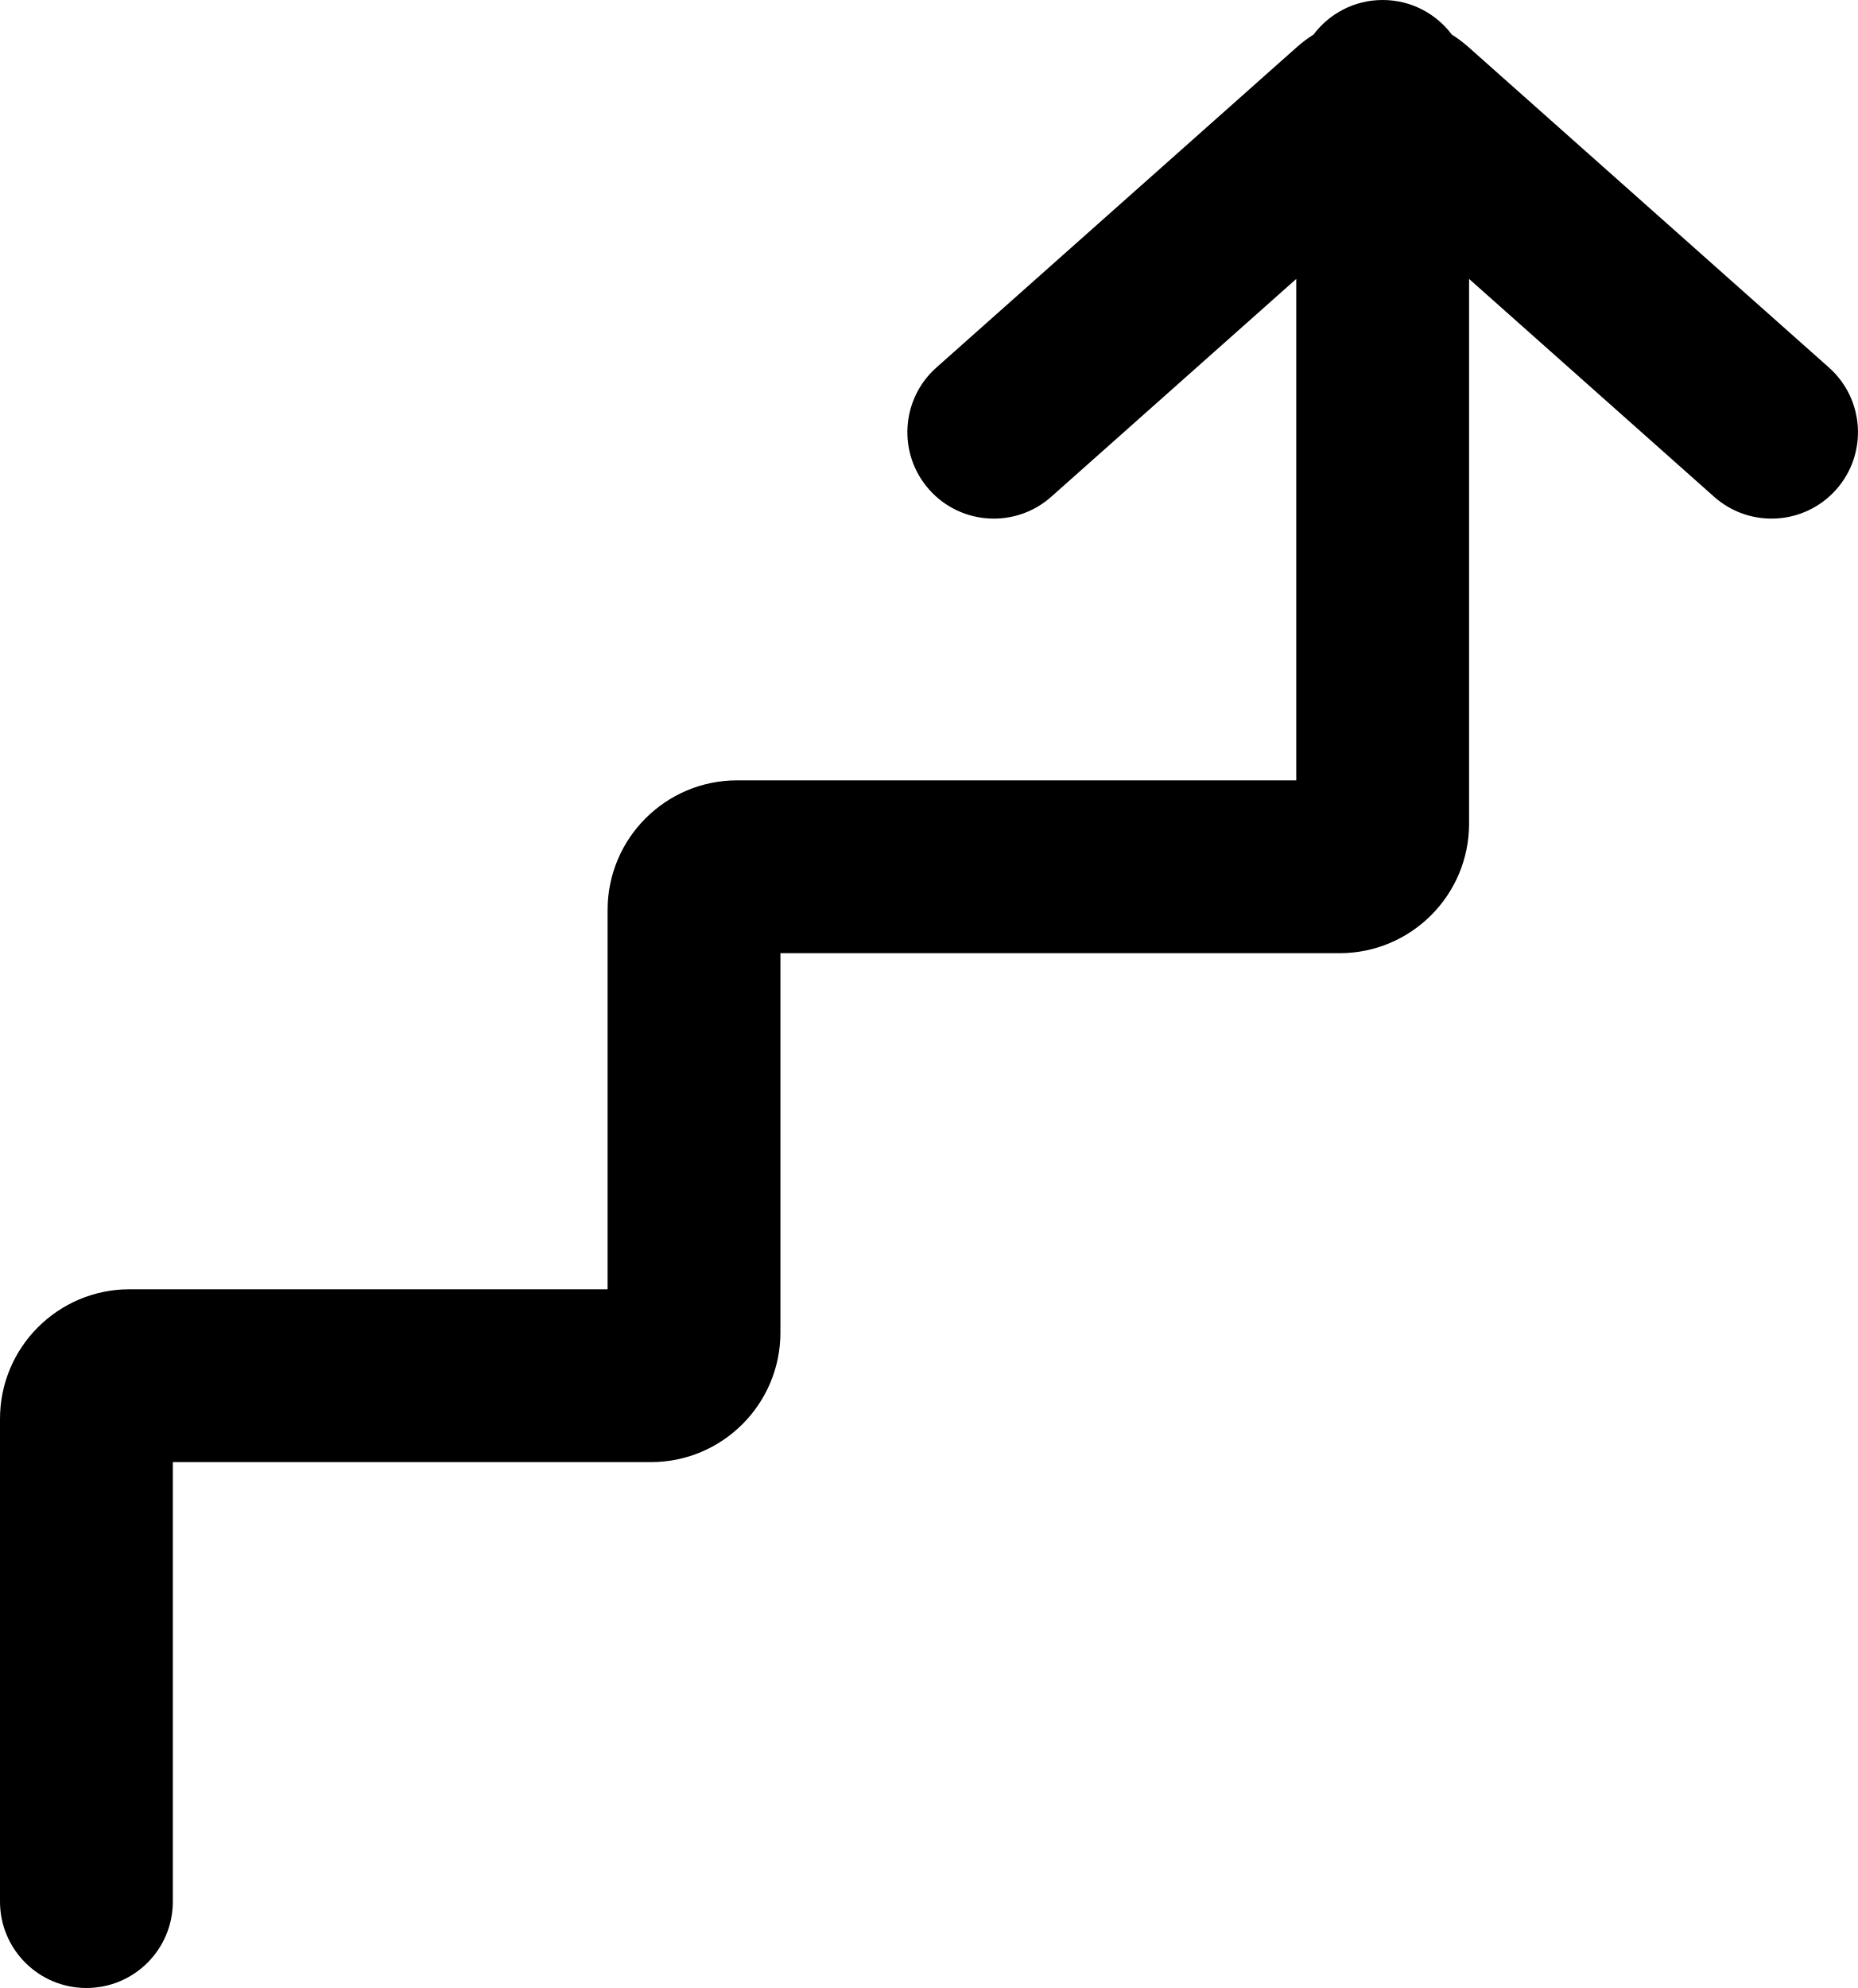
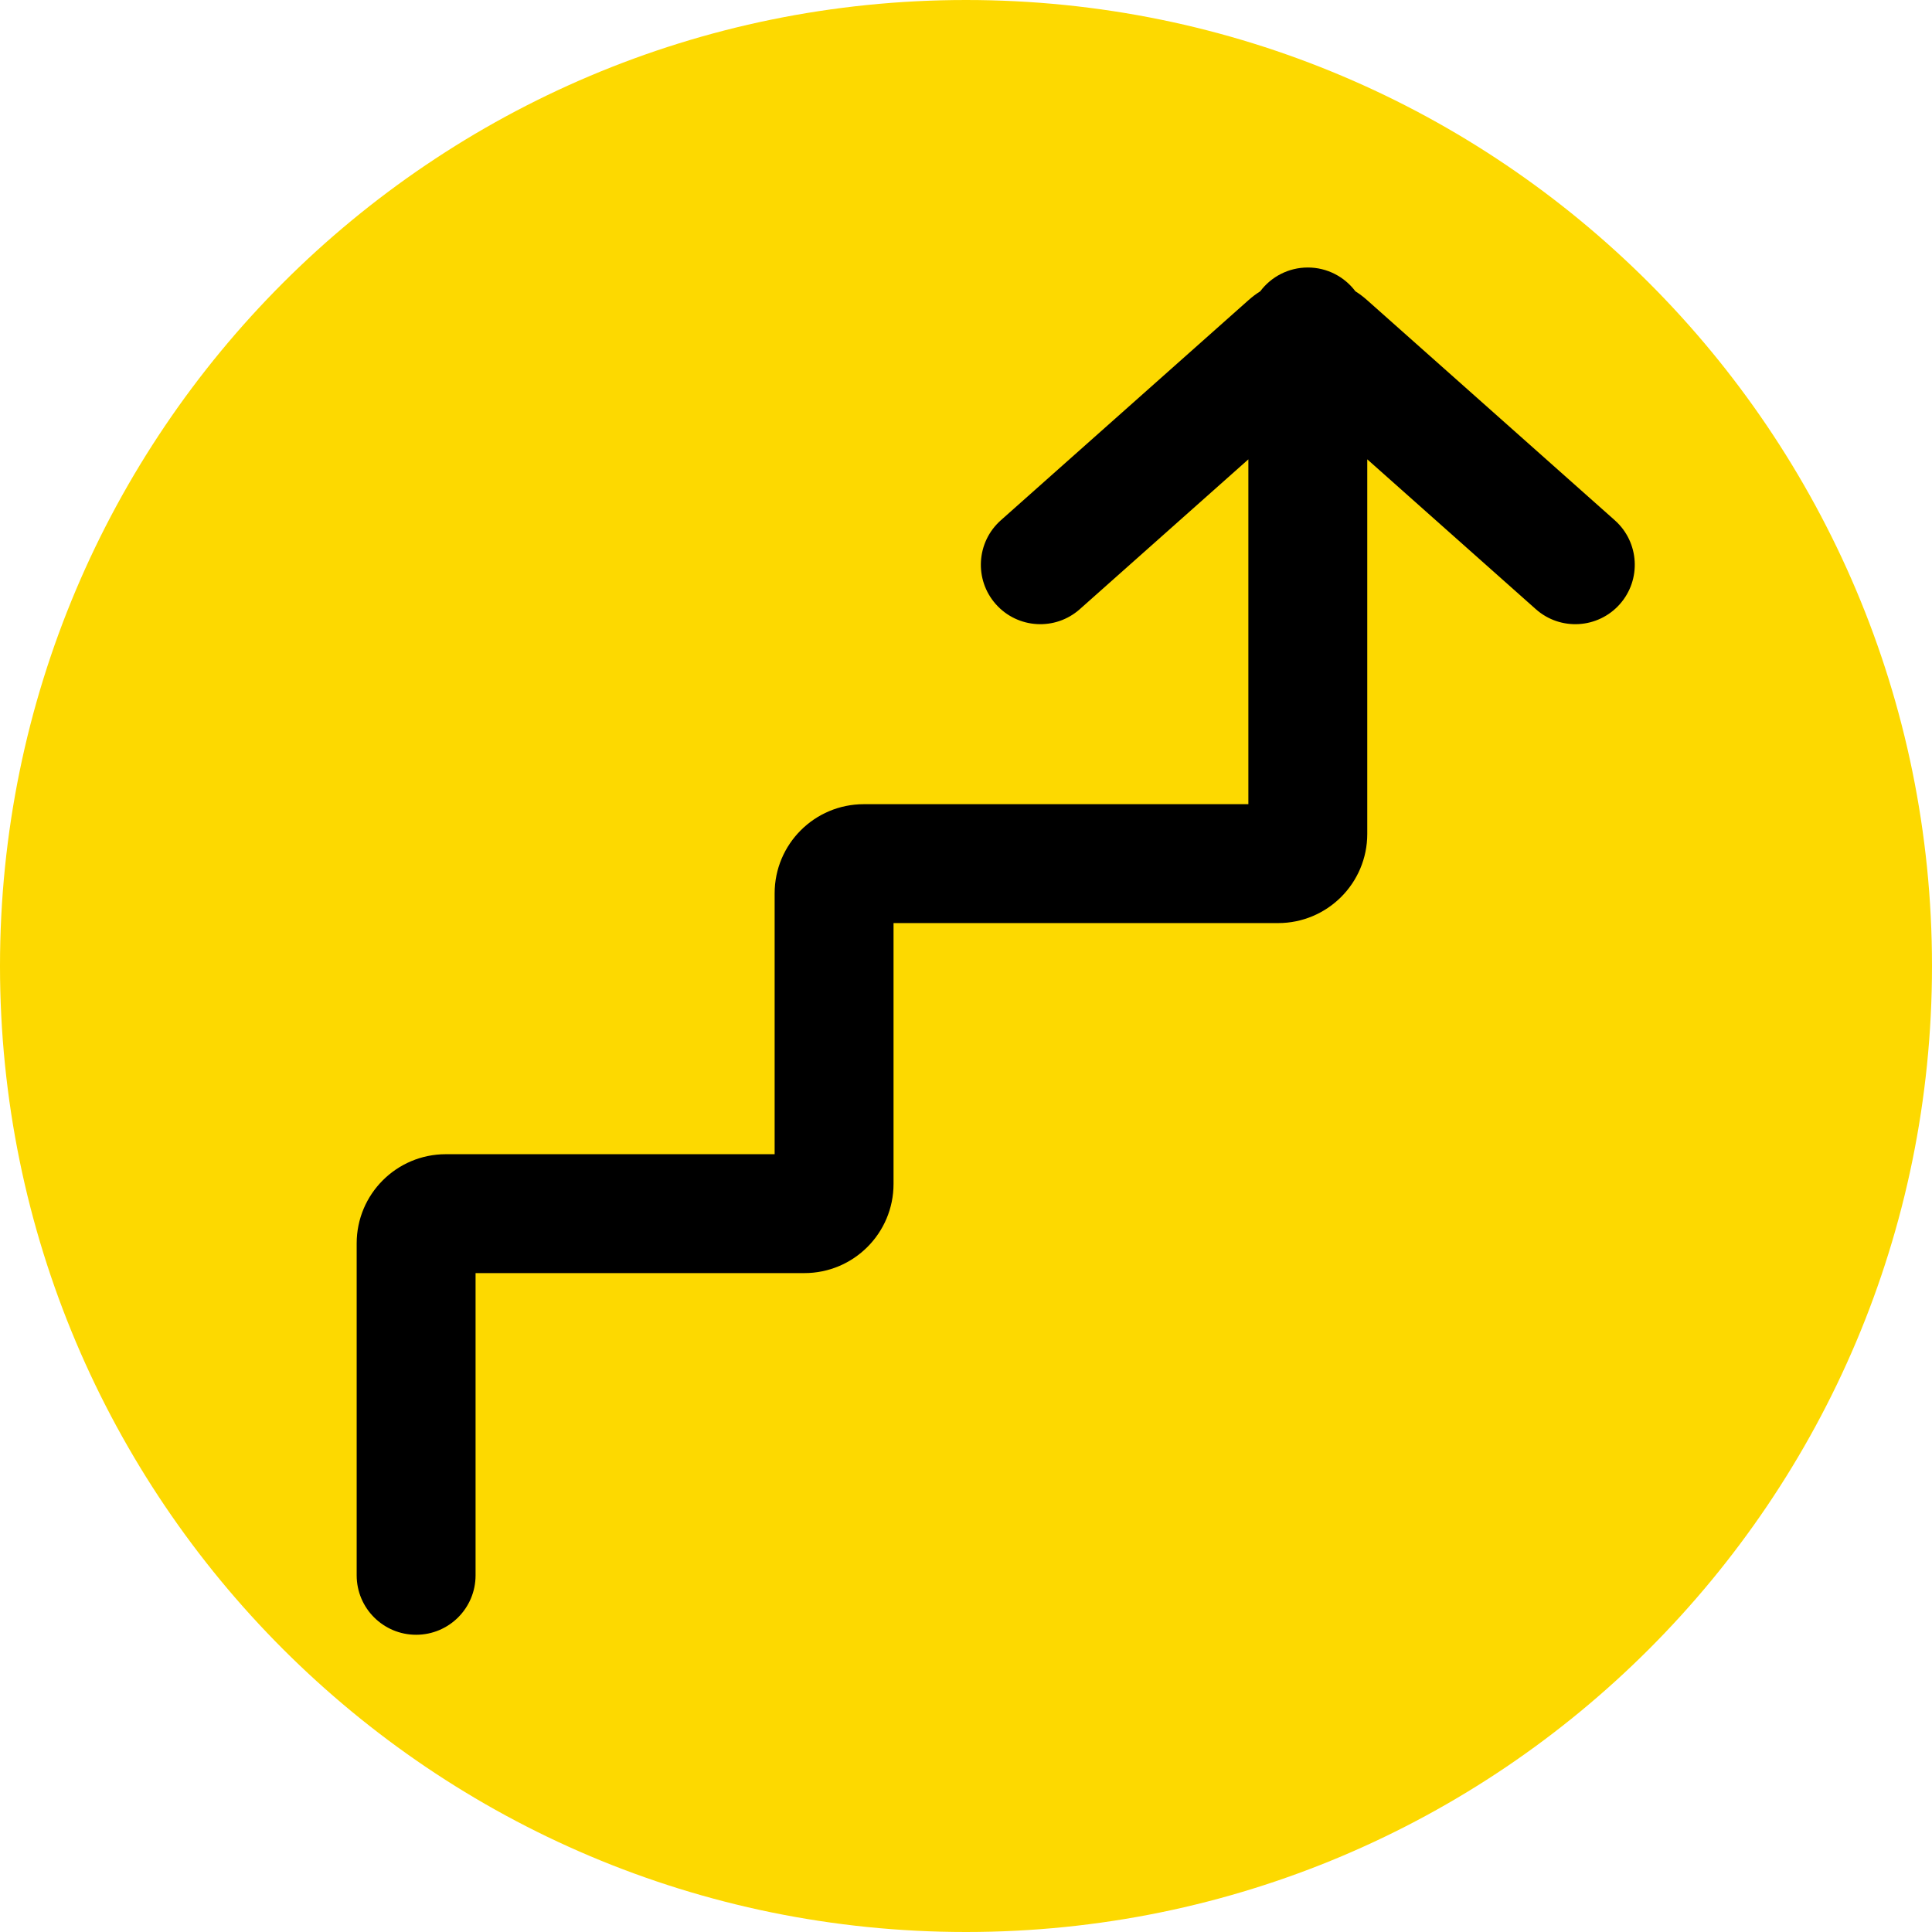
- <svg xmlns="http://www.w3.org/2000/svg" width="43" height="46" viewBox="0 0 43 46" fill="none">
-   <path fill-rule="evenodd" clip-rule="evenodd" d="M33.6 0.8C33.235 0.314 32.654 0 32 0C31.346 0 30.765 0.314 30.4 0.8C30.263 0.886 30.131 0.985 30.007 1.096L21.671 8.505C20.846 9.239 20.771 10.503 21.505 11.329C22.239 12.154 23.503 12.229 24.329 11.495L30 6.454V18.056H17.062C15.406 18.056 14.062 19.399 14.062 21.056V29.832H3C1.343 29.832 0 31.175 0 32.832V44C0 45.105 0.895 46 2 46C3.105 46 4 45.105 4 44V33.832H15.062C16.719 33.832 18.062 32.489 18.062 30.832V22.056H31C32.657 22.056 34 20.713 34 19.056V6.454L39.671 11.495C40.497 12.229 41.761 12.154 42.495 11.329C43.229 10.503 43.154 9.239 42.329 8.505L33.993 1.096C33.868 0.985 33.737 0.886 33.6 0.8Z" fill="black" />
+ <svg xmlns="http://www.w3.org/2000/svg" width="65" height="65" viewBox="0 0 65 65" fill="none">
+   <circle cx="32.5" cy="32.5" r="32.5" fill="#FDD900" />
+   <path fill-rule="evenodd" clip-rule="evenodd" d="M45.6 9.8C45.235 9.314 44.654 9 44 9C43.346 9 42.765 9.314 42.4 9.8C42.263 9.886 42.132 9.985 42.007 10.096L33.671 17.505C32.846 18.239 32.771 19.503 33.505 20.329C34.239 21.154 35.503 21.229 36.329 20.495L42 15.454V27.056H29.062C27.406 27.056 26.062 28.399 26.062 30.056V38.832H15C13.343 38.832 12 40.175 12 41.832V53C12 54.105 12.895 55 14 55C15.105 55 16 54.105 16 53V42.832H27.062C28.719 42.832 30.062 41.489 30.062 39.832V31.056H43C44.657 31.056 46 29.713 46 28.056V15.454L51.671 20.495C52.497 21.229 53.761 21.154 54.495 20.329C55.229 19.503 55.154 18.239 54.329 17.505L45.993 10.096C45.868 9.985 45.737 9.886 45.6 9.8Z" fill="black" />
</svg>
